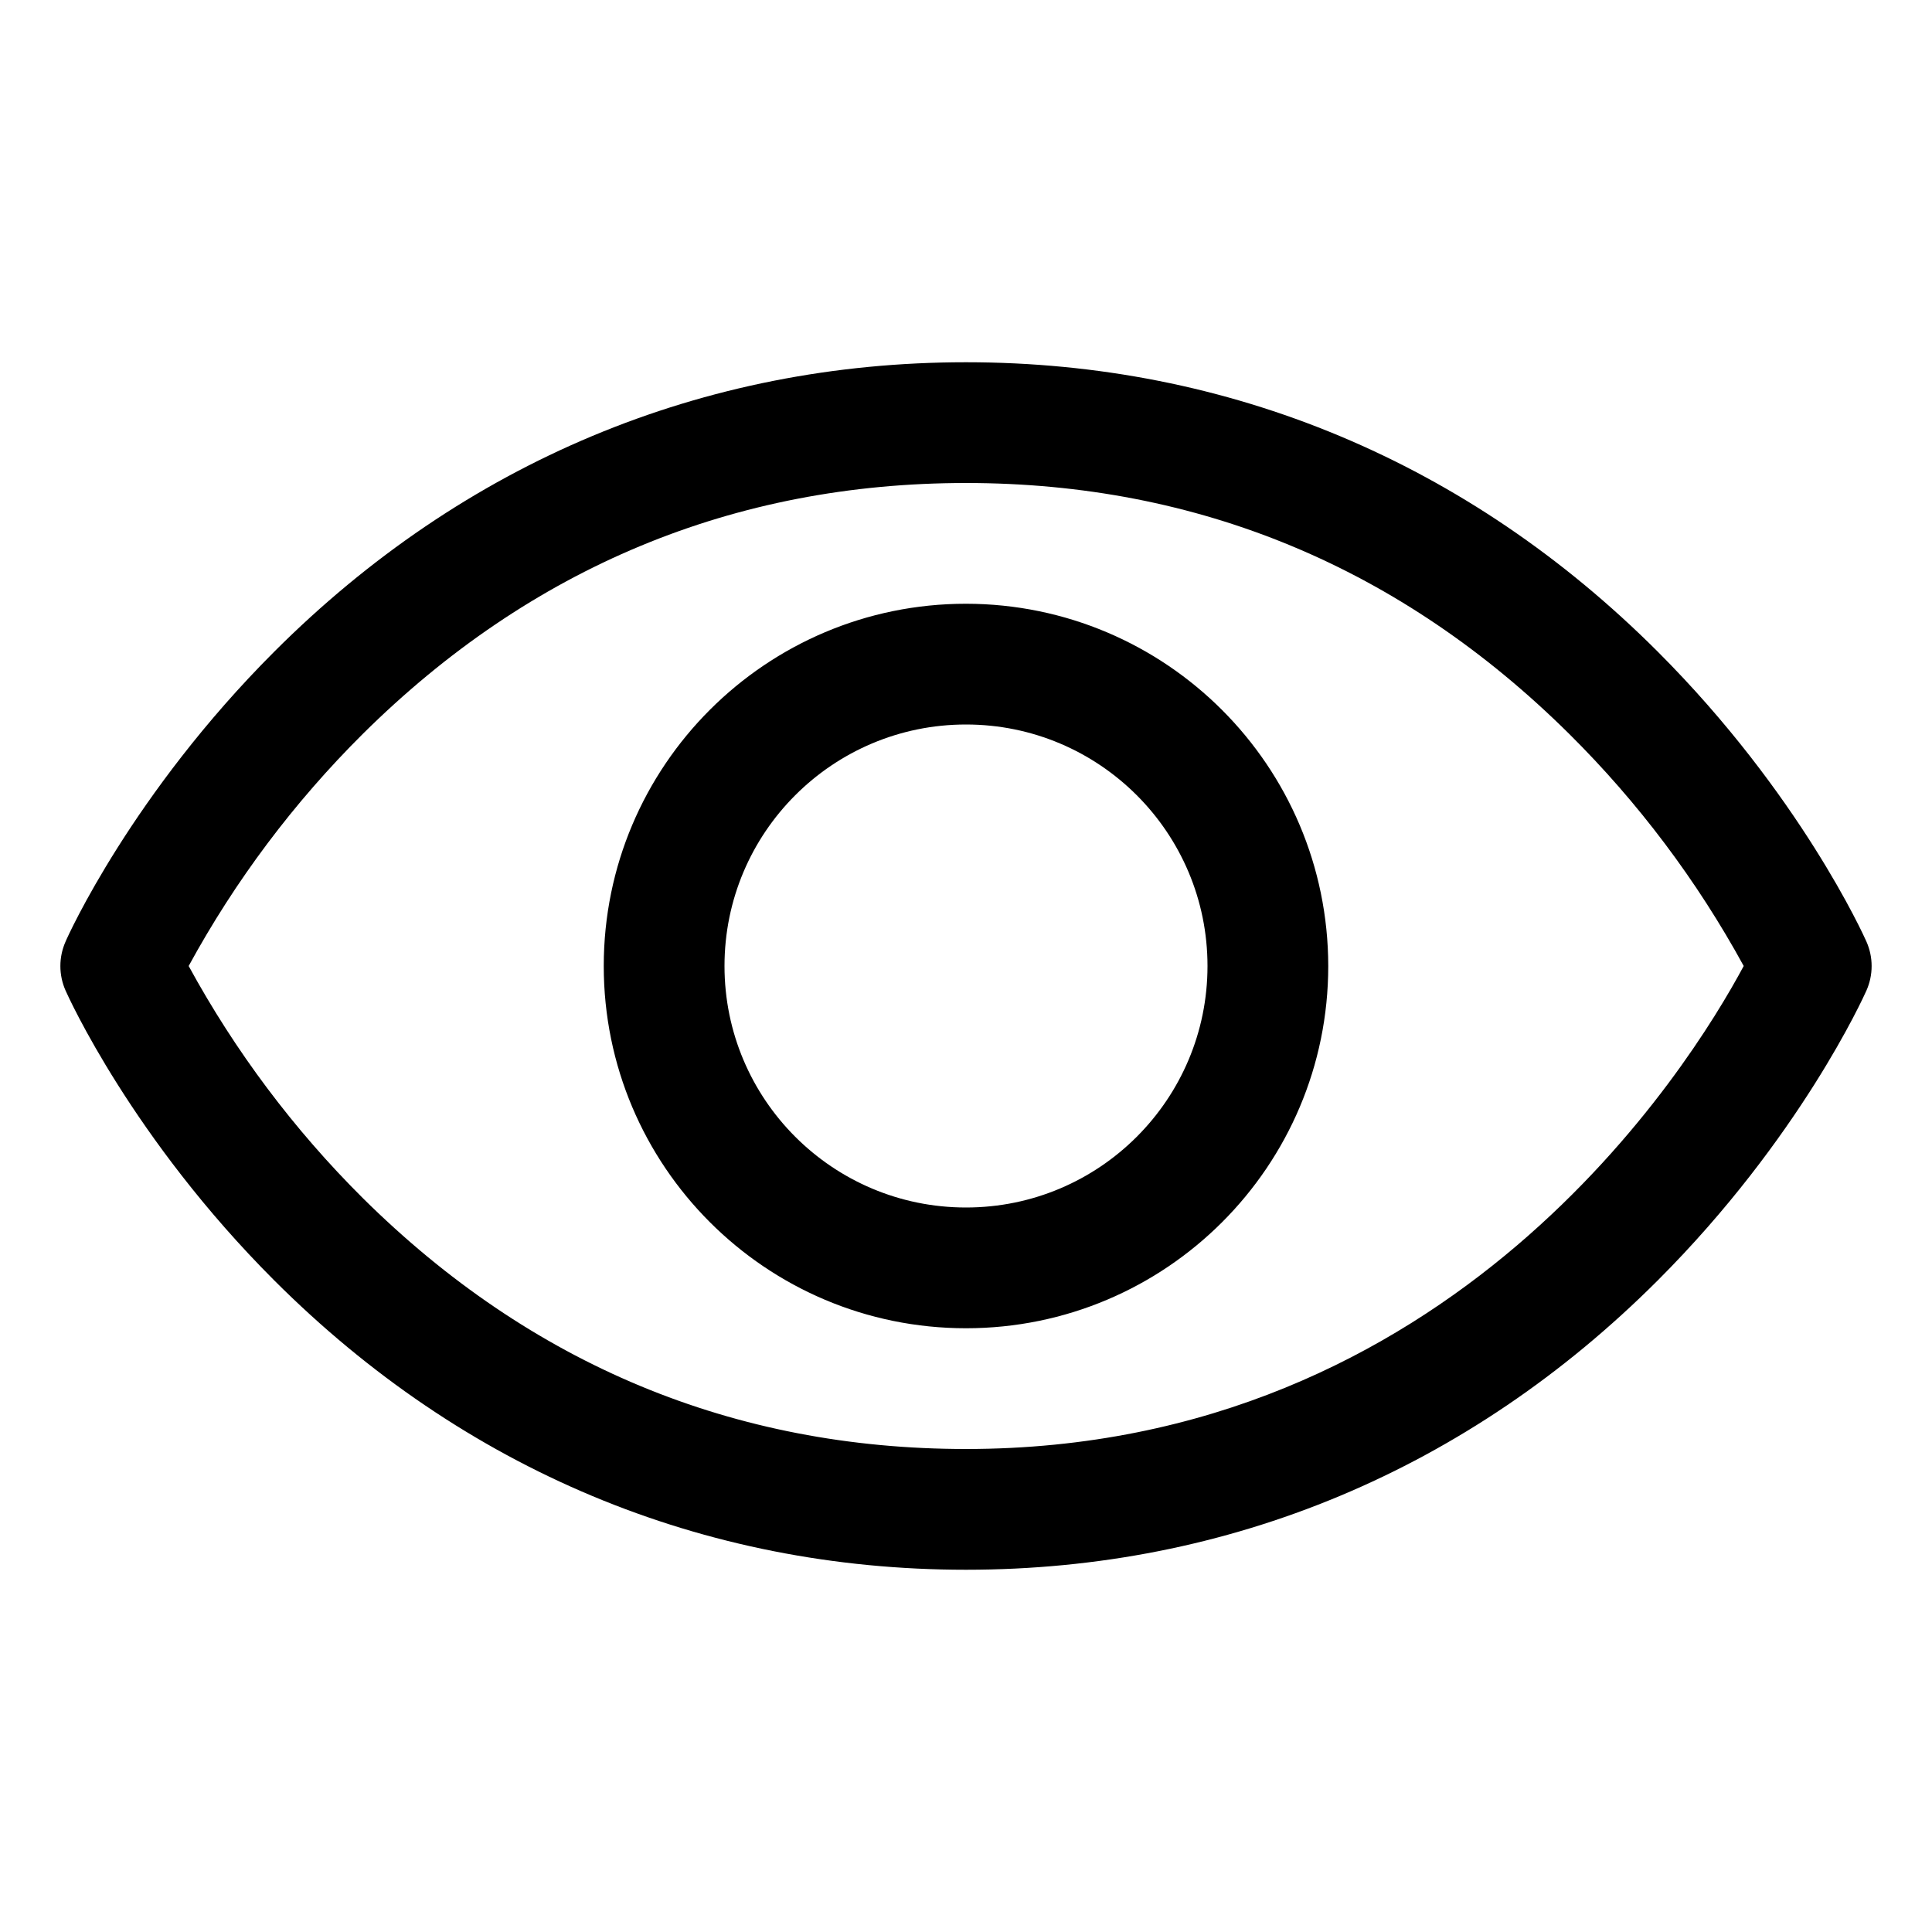
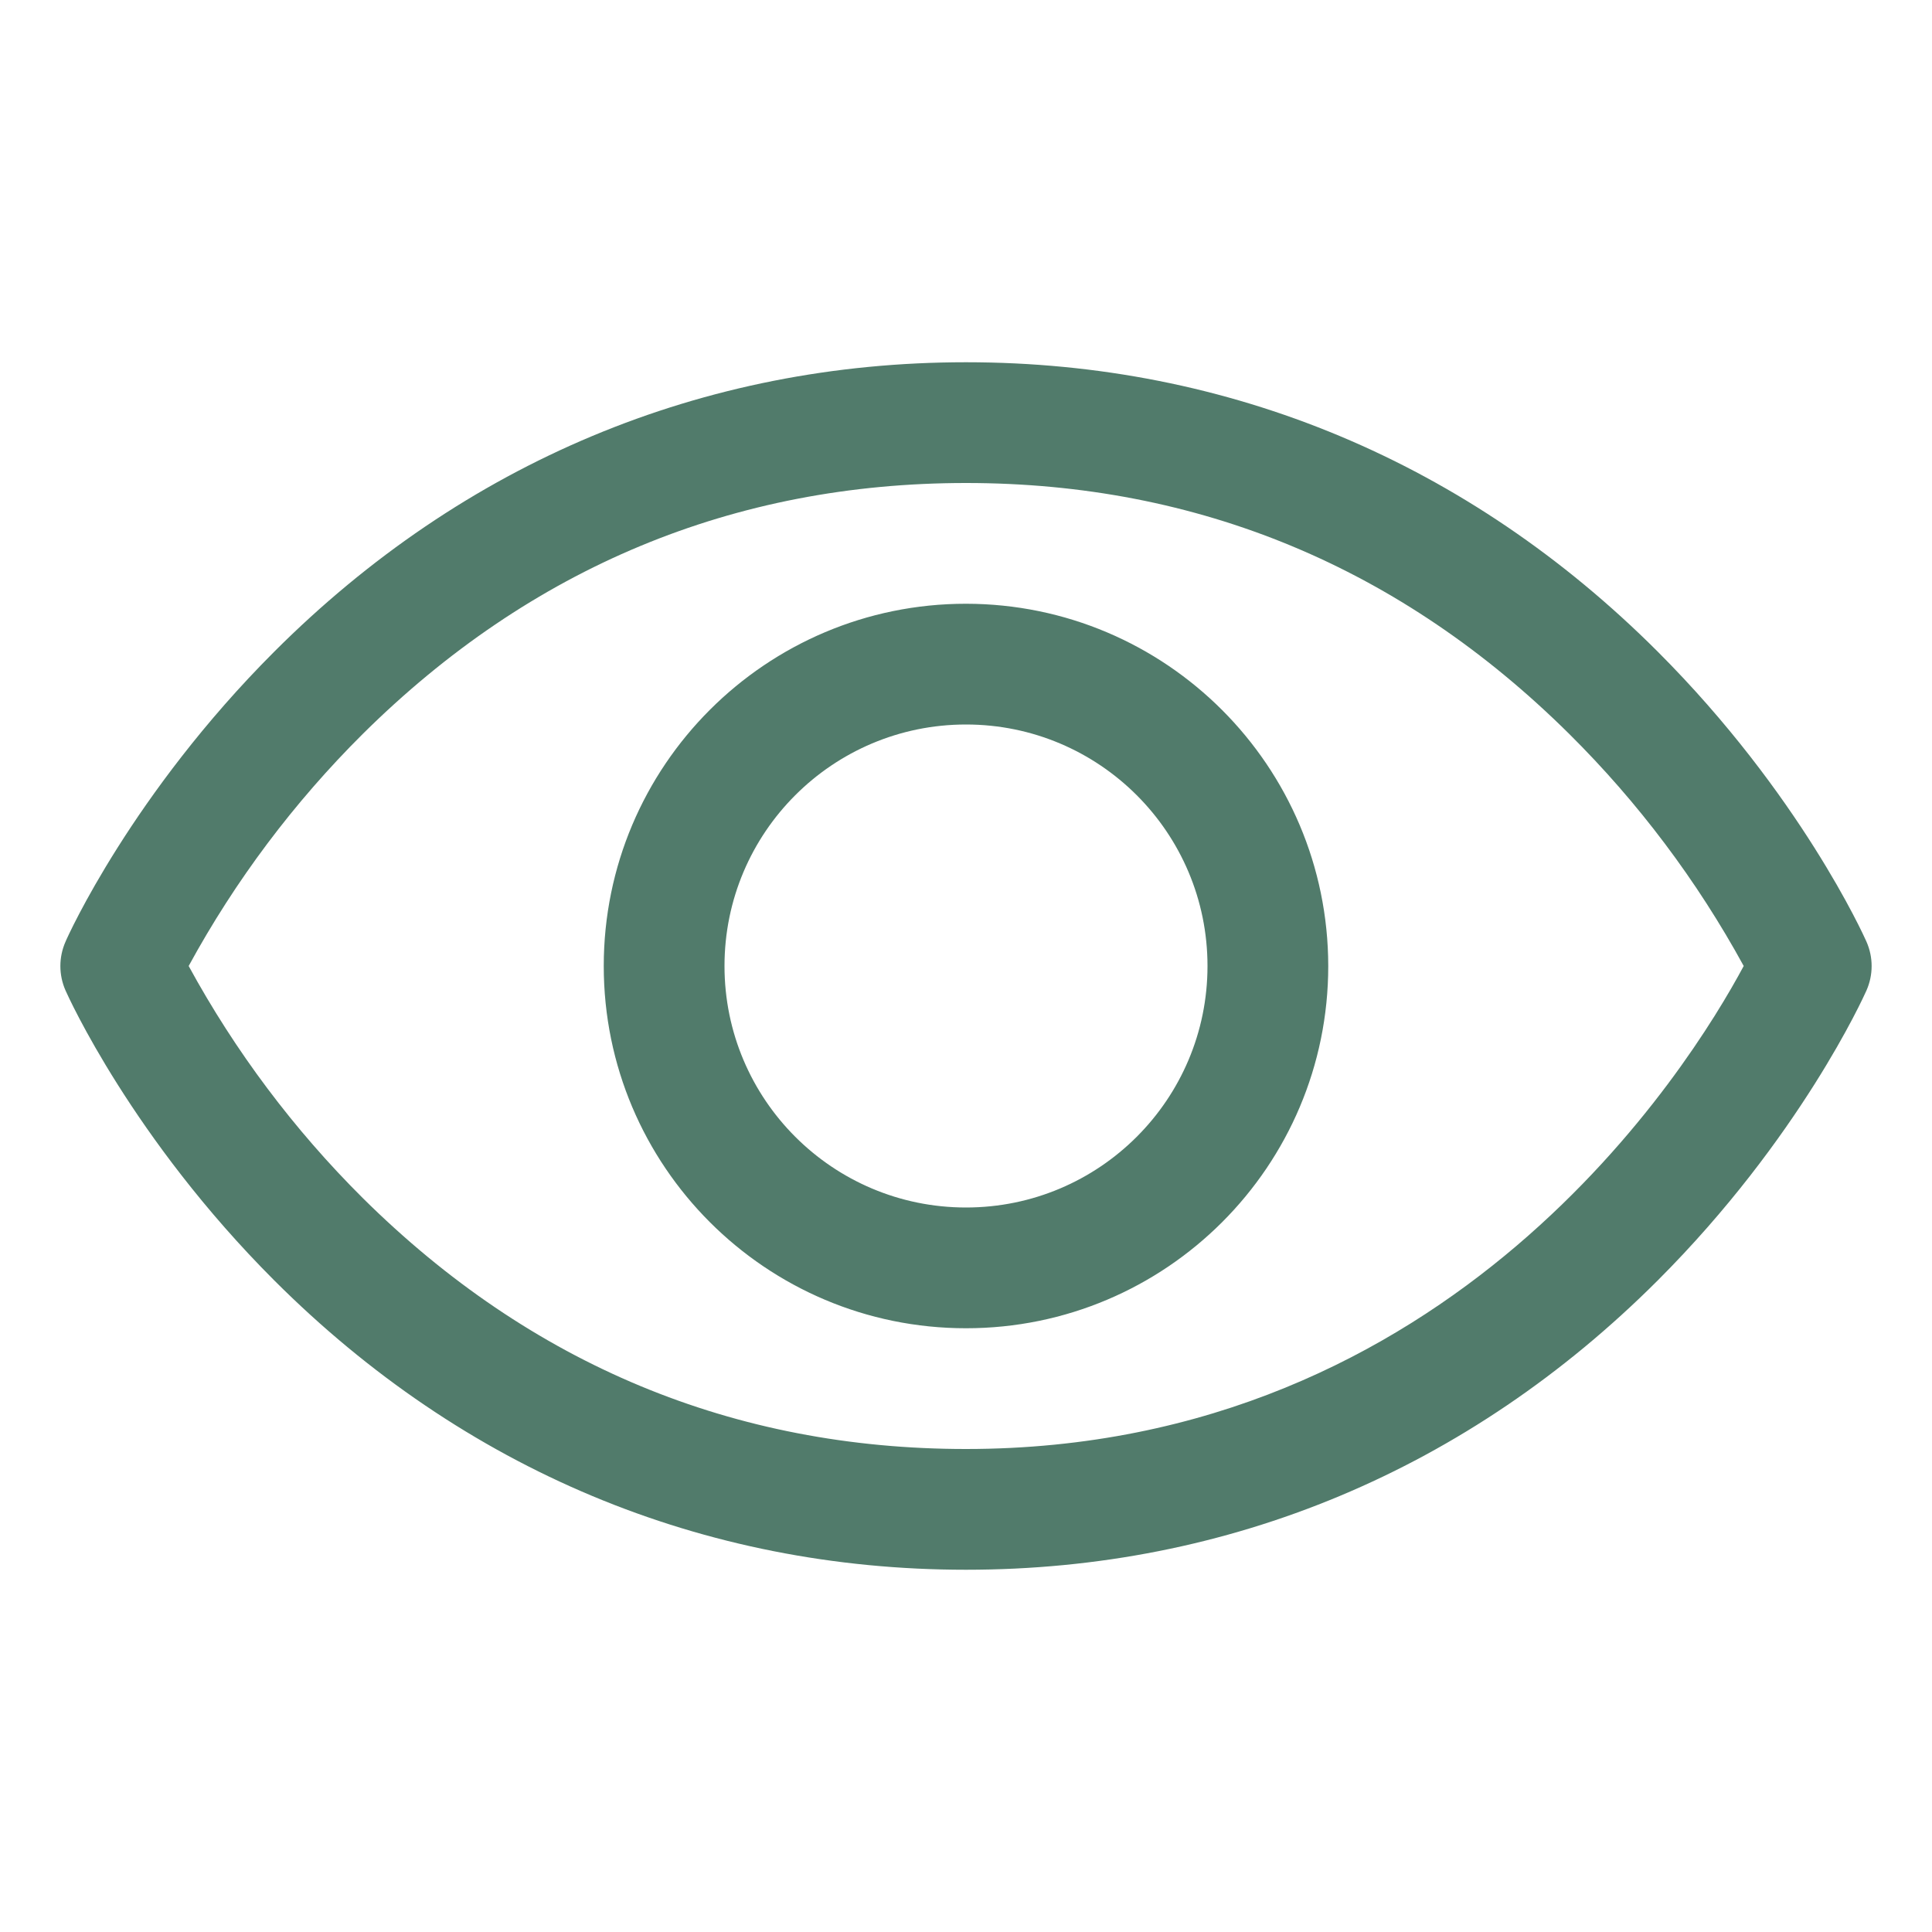
- <svg xmlns="http://www.w3.org/2000/svg" width="32" height="32" fill="#000000" viewBox="0 0 256 256">
+ <svg xmlns="http://www.w3.org/2000/svg" width="32" height="32" fill="#517b6b" viewBox="0 0 256 256">
  <path d="M247.31,124.76c-.35-.79-8.82-19.58-27.65-38.41C194.57,61.26,162.88,48,128,48S61.43,61.26,36.34,86.35C17.51,105.18,9,124,8.69,124.76a8,8,0,0,0,0,6.5c.35.79,8.82,19.57,27.65,38.4C61.43,194.74,93.12,208,128,208s66.57-13.26,91.66-38.34c18.83-18.83,27.3-37.61,27.65-38.4A8,8,0,0,0,247.31,124.76ZM128,192c-30.78,0-57.67-11.19-79.93-33.25A133.47,133.47,0,0,1,25,128,133.33,133.33,0,0,1,48.07,97.25C70.33,75.19,97.22,64,128,64s57.67,11.19,79.93,33.25A133.46,133.46,0,0,1,231.05,128C223.84,141.46,192.43,192,128,192Zm0-112a48,48,0,1,0,48,48A48.05,48.05,0,0,0,128,80Zm0,80a32,32,0,1,1,32-32A32,32,0,0,1,128,160Z" />
</svg>
